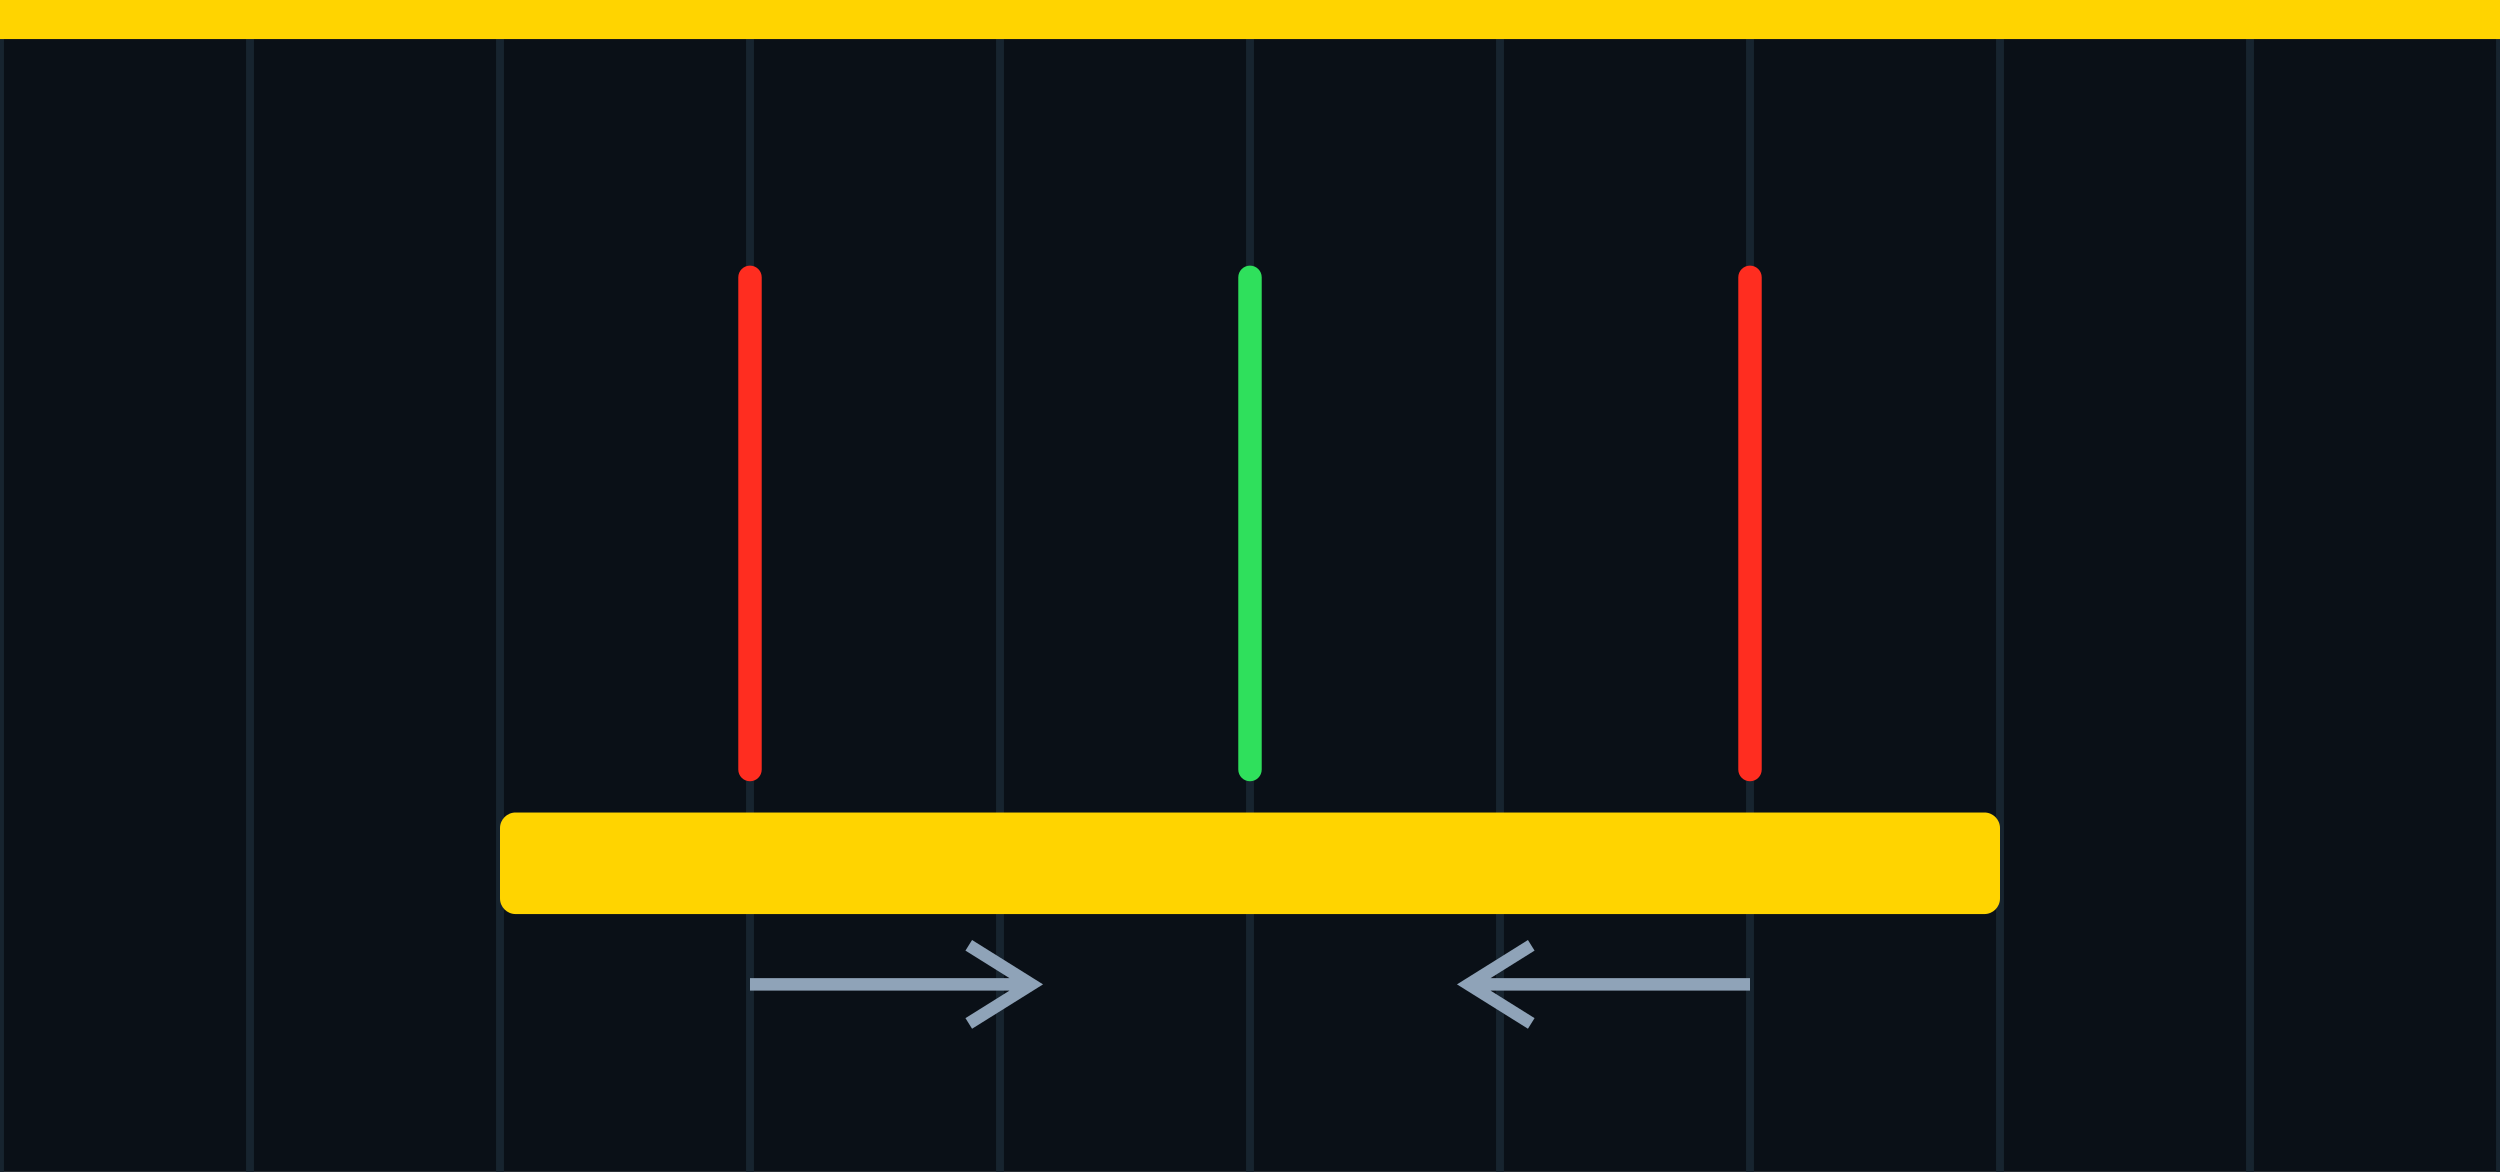
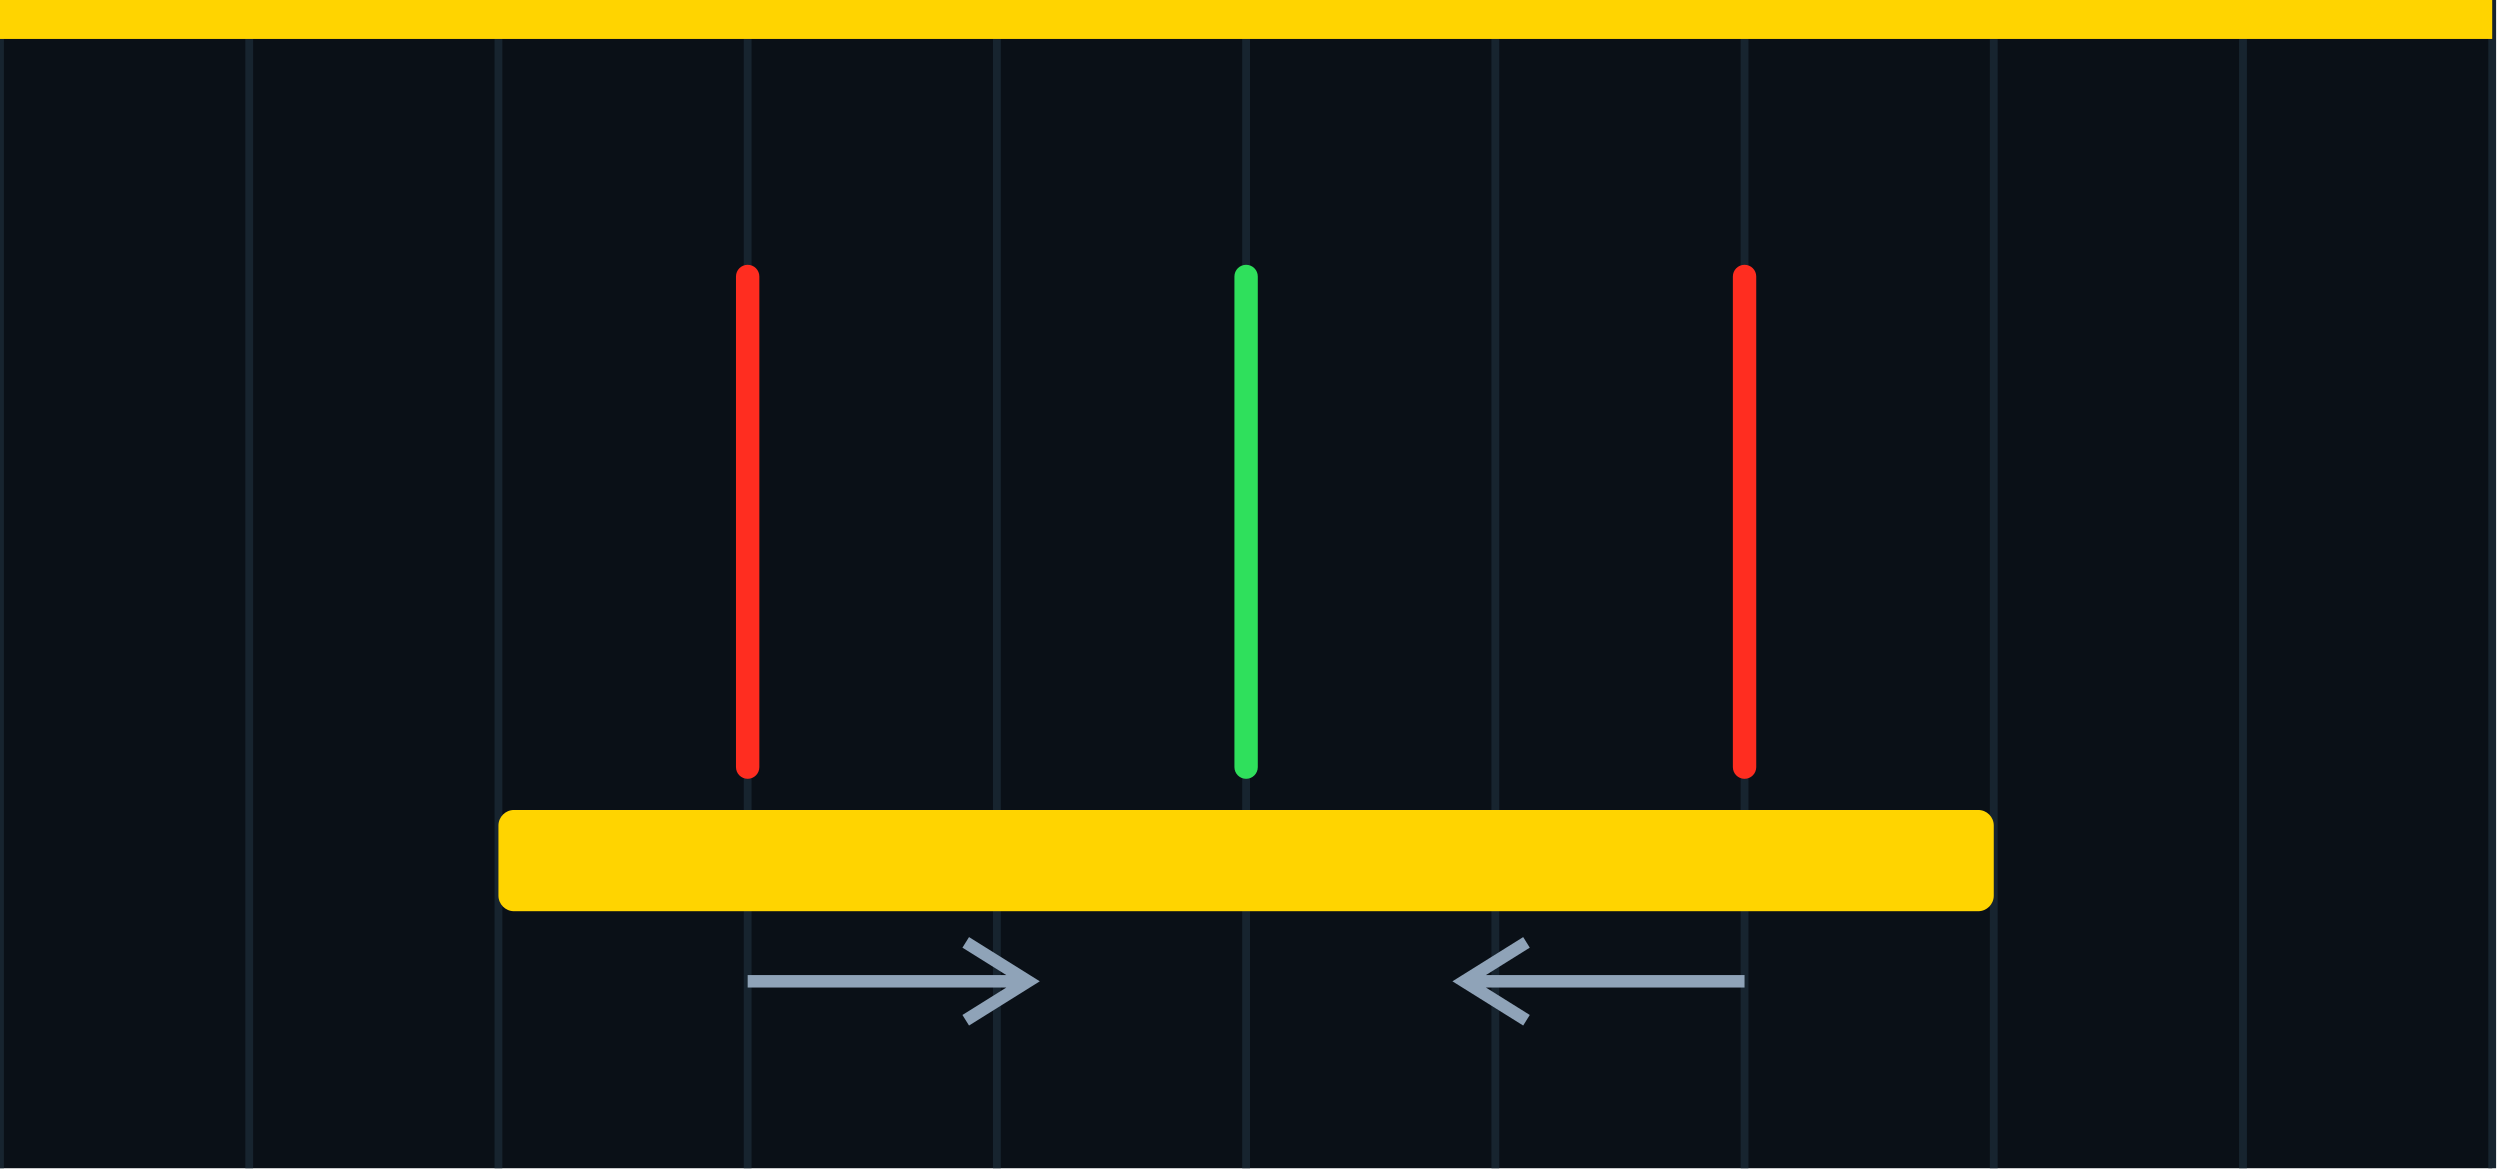
- <svg viewBox="0 0 320 150" preserveAspectRatio="xMidYMid slice" role="img" aria-hidden="true">
+ <svg viewbox="0 0 320 150" preserveaspectratio="xMidYMid slice" role="img" aria-hidden="true">
  <rect width="320" height="150" fill="#0A1017" />
  <line x1="0" y1="0" x2="0" y2="150" stroke="#17242f" stroke-width="1" />
  <line x1="32" y1="0" x2="32" y2="150" stroke="#17242f" stroke-width="1" />
  <line x1="64" y1="0" x2="64" y2="150" stroke="#17242f" stroke-width="1" />
  <line x1="96" y1="0" x2="96" y2="150" stroke="#17242f" stroke-width="1" />
  <line x1="128" y1="0" x2="128" y2="150" stroke="#17242f" stroke-width="1" />
  <line x1="160" y1="0" x2="160" y2="150" stroke="#17242f" stroke-width="1" />
  <line x1="192" y1="0" x2="192" y2="150" stroke="#17242f" stroke-width="1" />
  <line x1="224" y1="0" x2="224" y2="150" stroke="#17242f" stroke-width="1" />
  <line x1="256" y1="0" x2="256" y2="150" stroke="#17242f" stroke-width="1" />
  <line x1="288" y1="0" x2="288" y2="150" stroke="#17242f" stroke-width="1" />
  <line x1="320" y1="0" x2="320" y2="150" stroke="#17242f" stroke-width="1" />
  <rect x="0" y="0" width="320" height="5" fill="#ffd400" />
  <rect x="94.5" y="34" width="3" height="66" rx="1.5" fill="#FF2D20" />
  <rect x="158.5" y="34" width="3" height="66" rx="1.5" fill="#2FE05C" />
  <rect x="222.5" y="34" width="3" height="66" rx="1.5" fill="#FF2D20" />
  <rect x="64" y="104" width="192" height="13" rx="2" fill="#ffd400" />
  <path d="M96 126 L132 126 M124 121 l8 5 -8 5" stroke="#8FA3B8" stroke-width="1.6" fill="none" />
  <path d="M224 126 L188 126 M196 121 l-8 5 8 5" stroke="#8FA3B8" stroke-width="1.6" fill="none" />
</svg>
